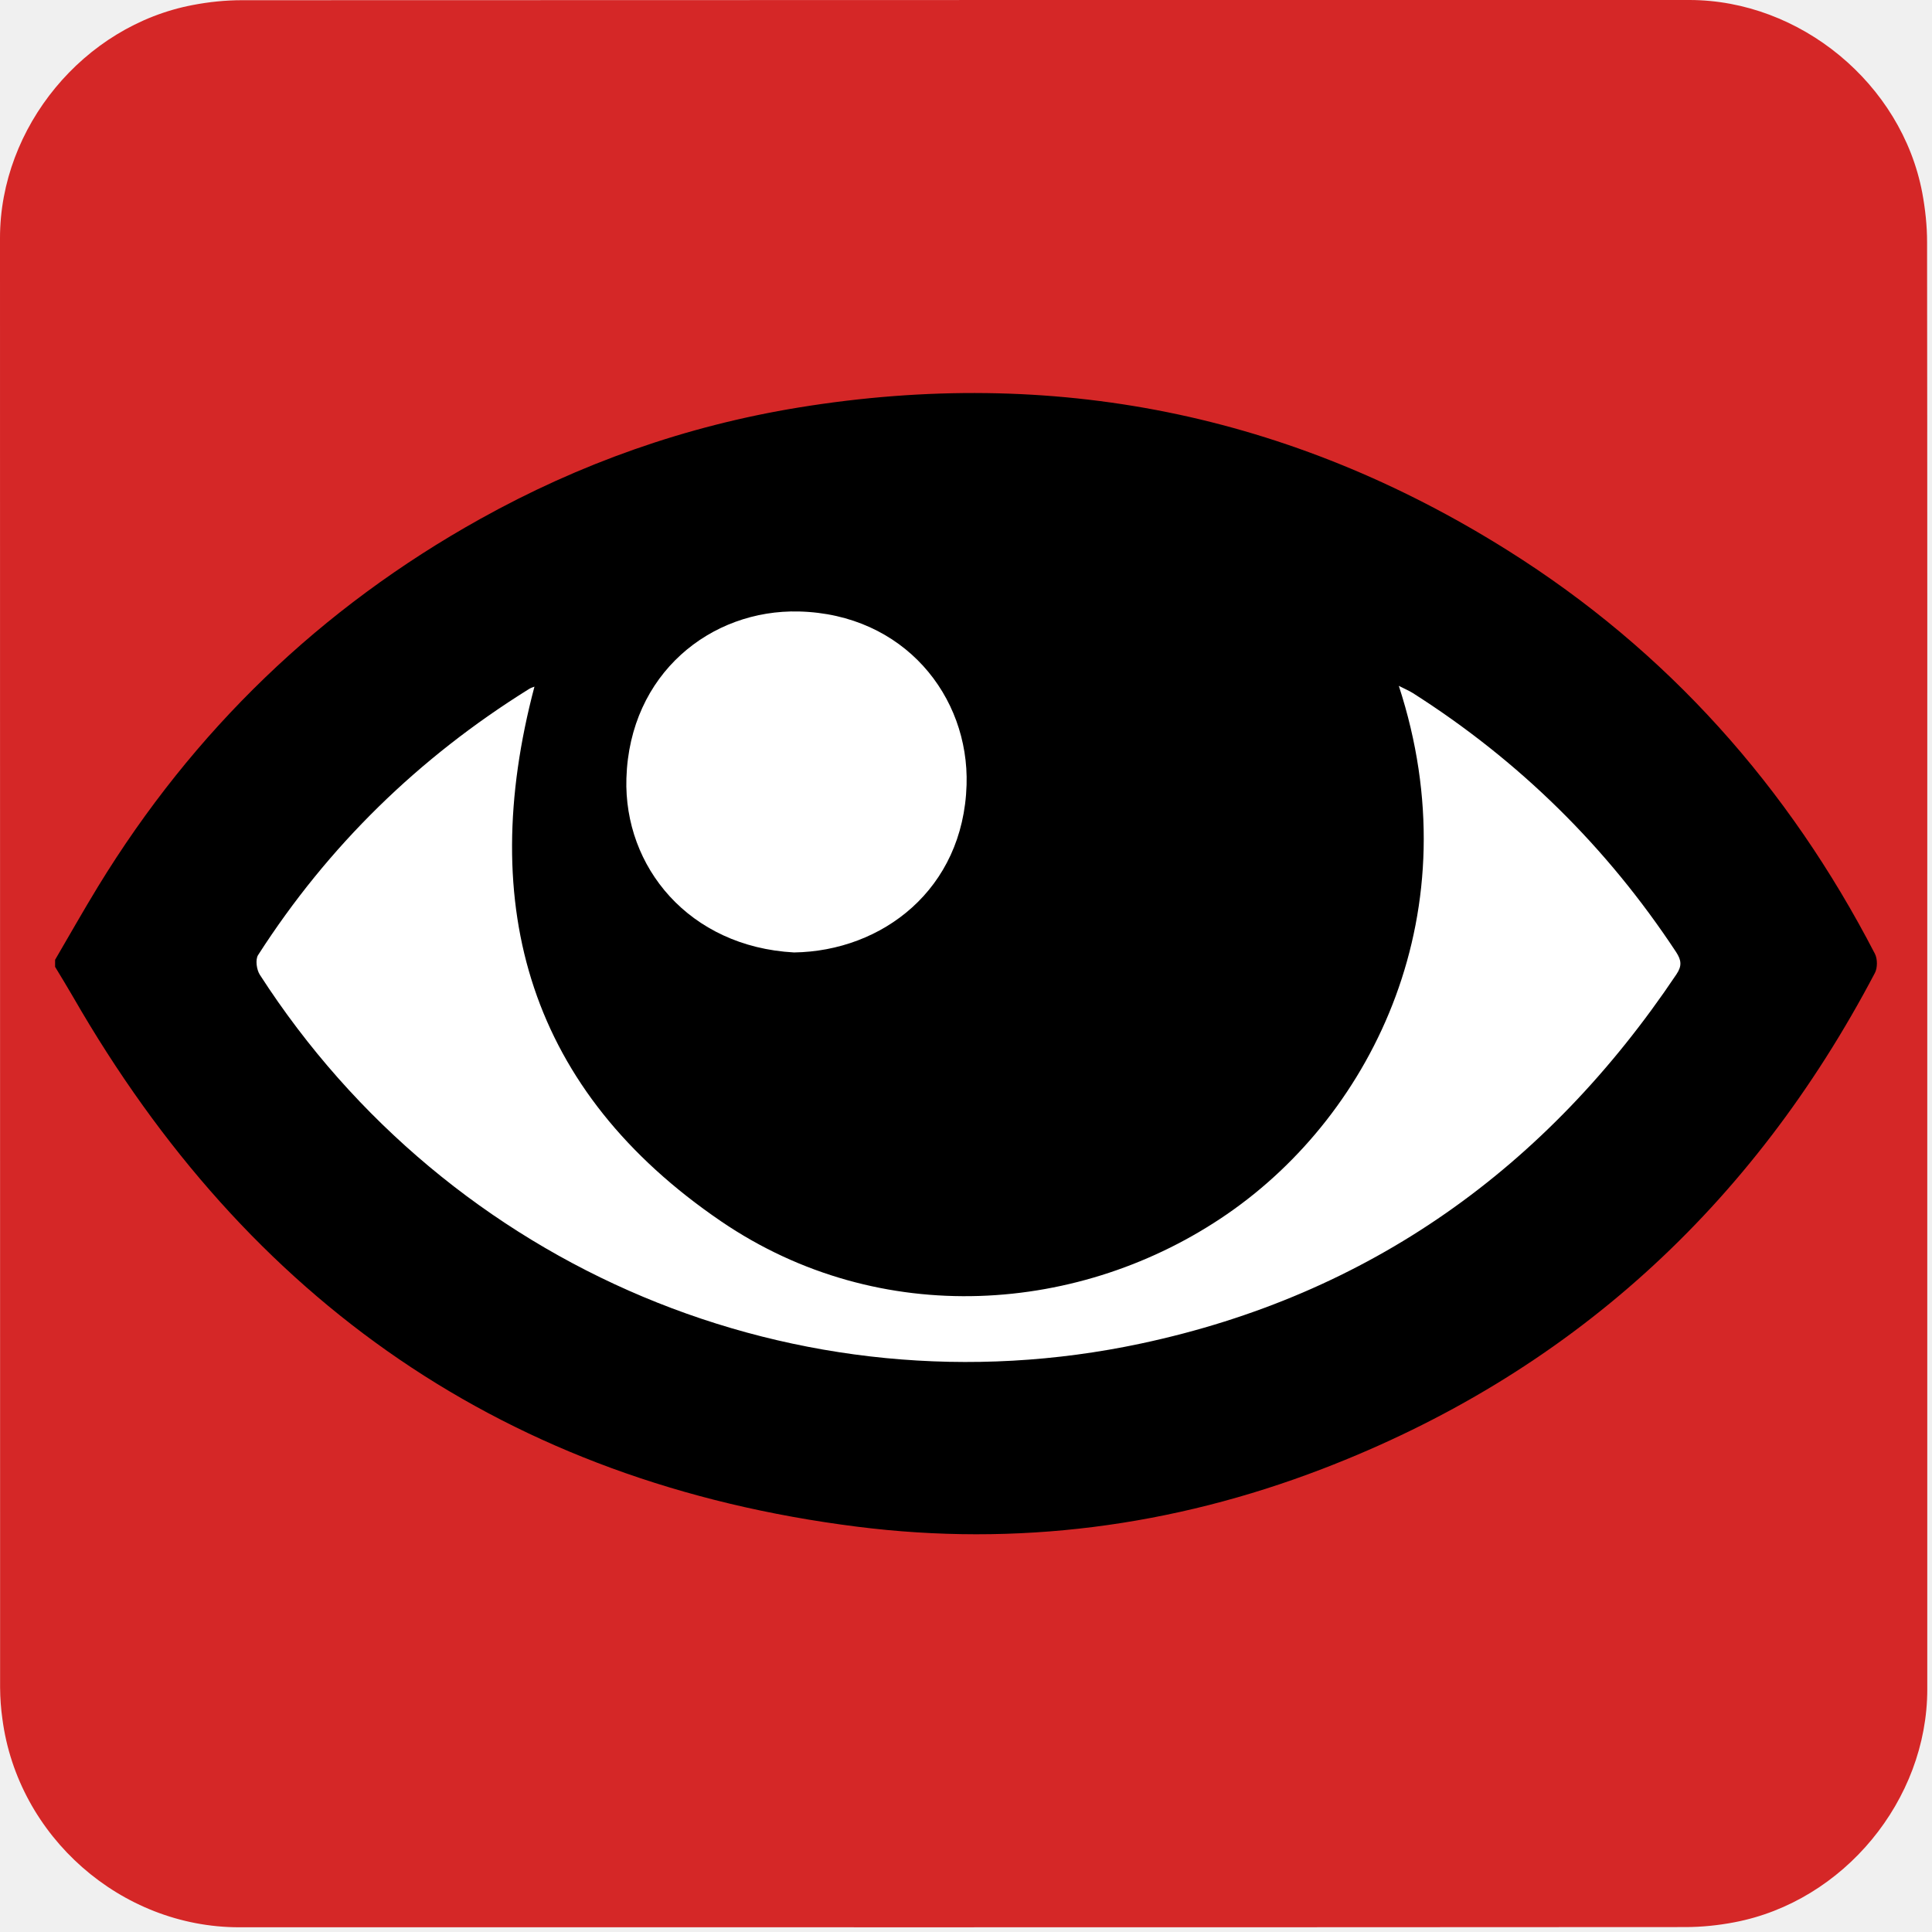
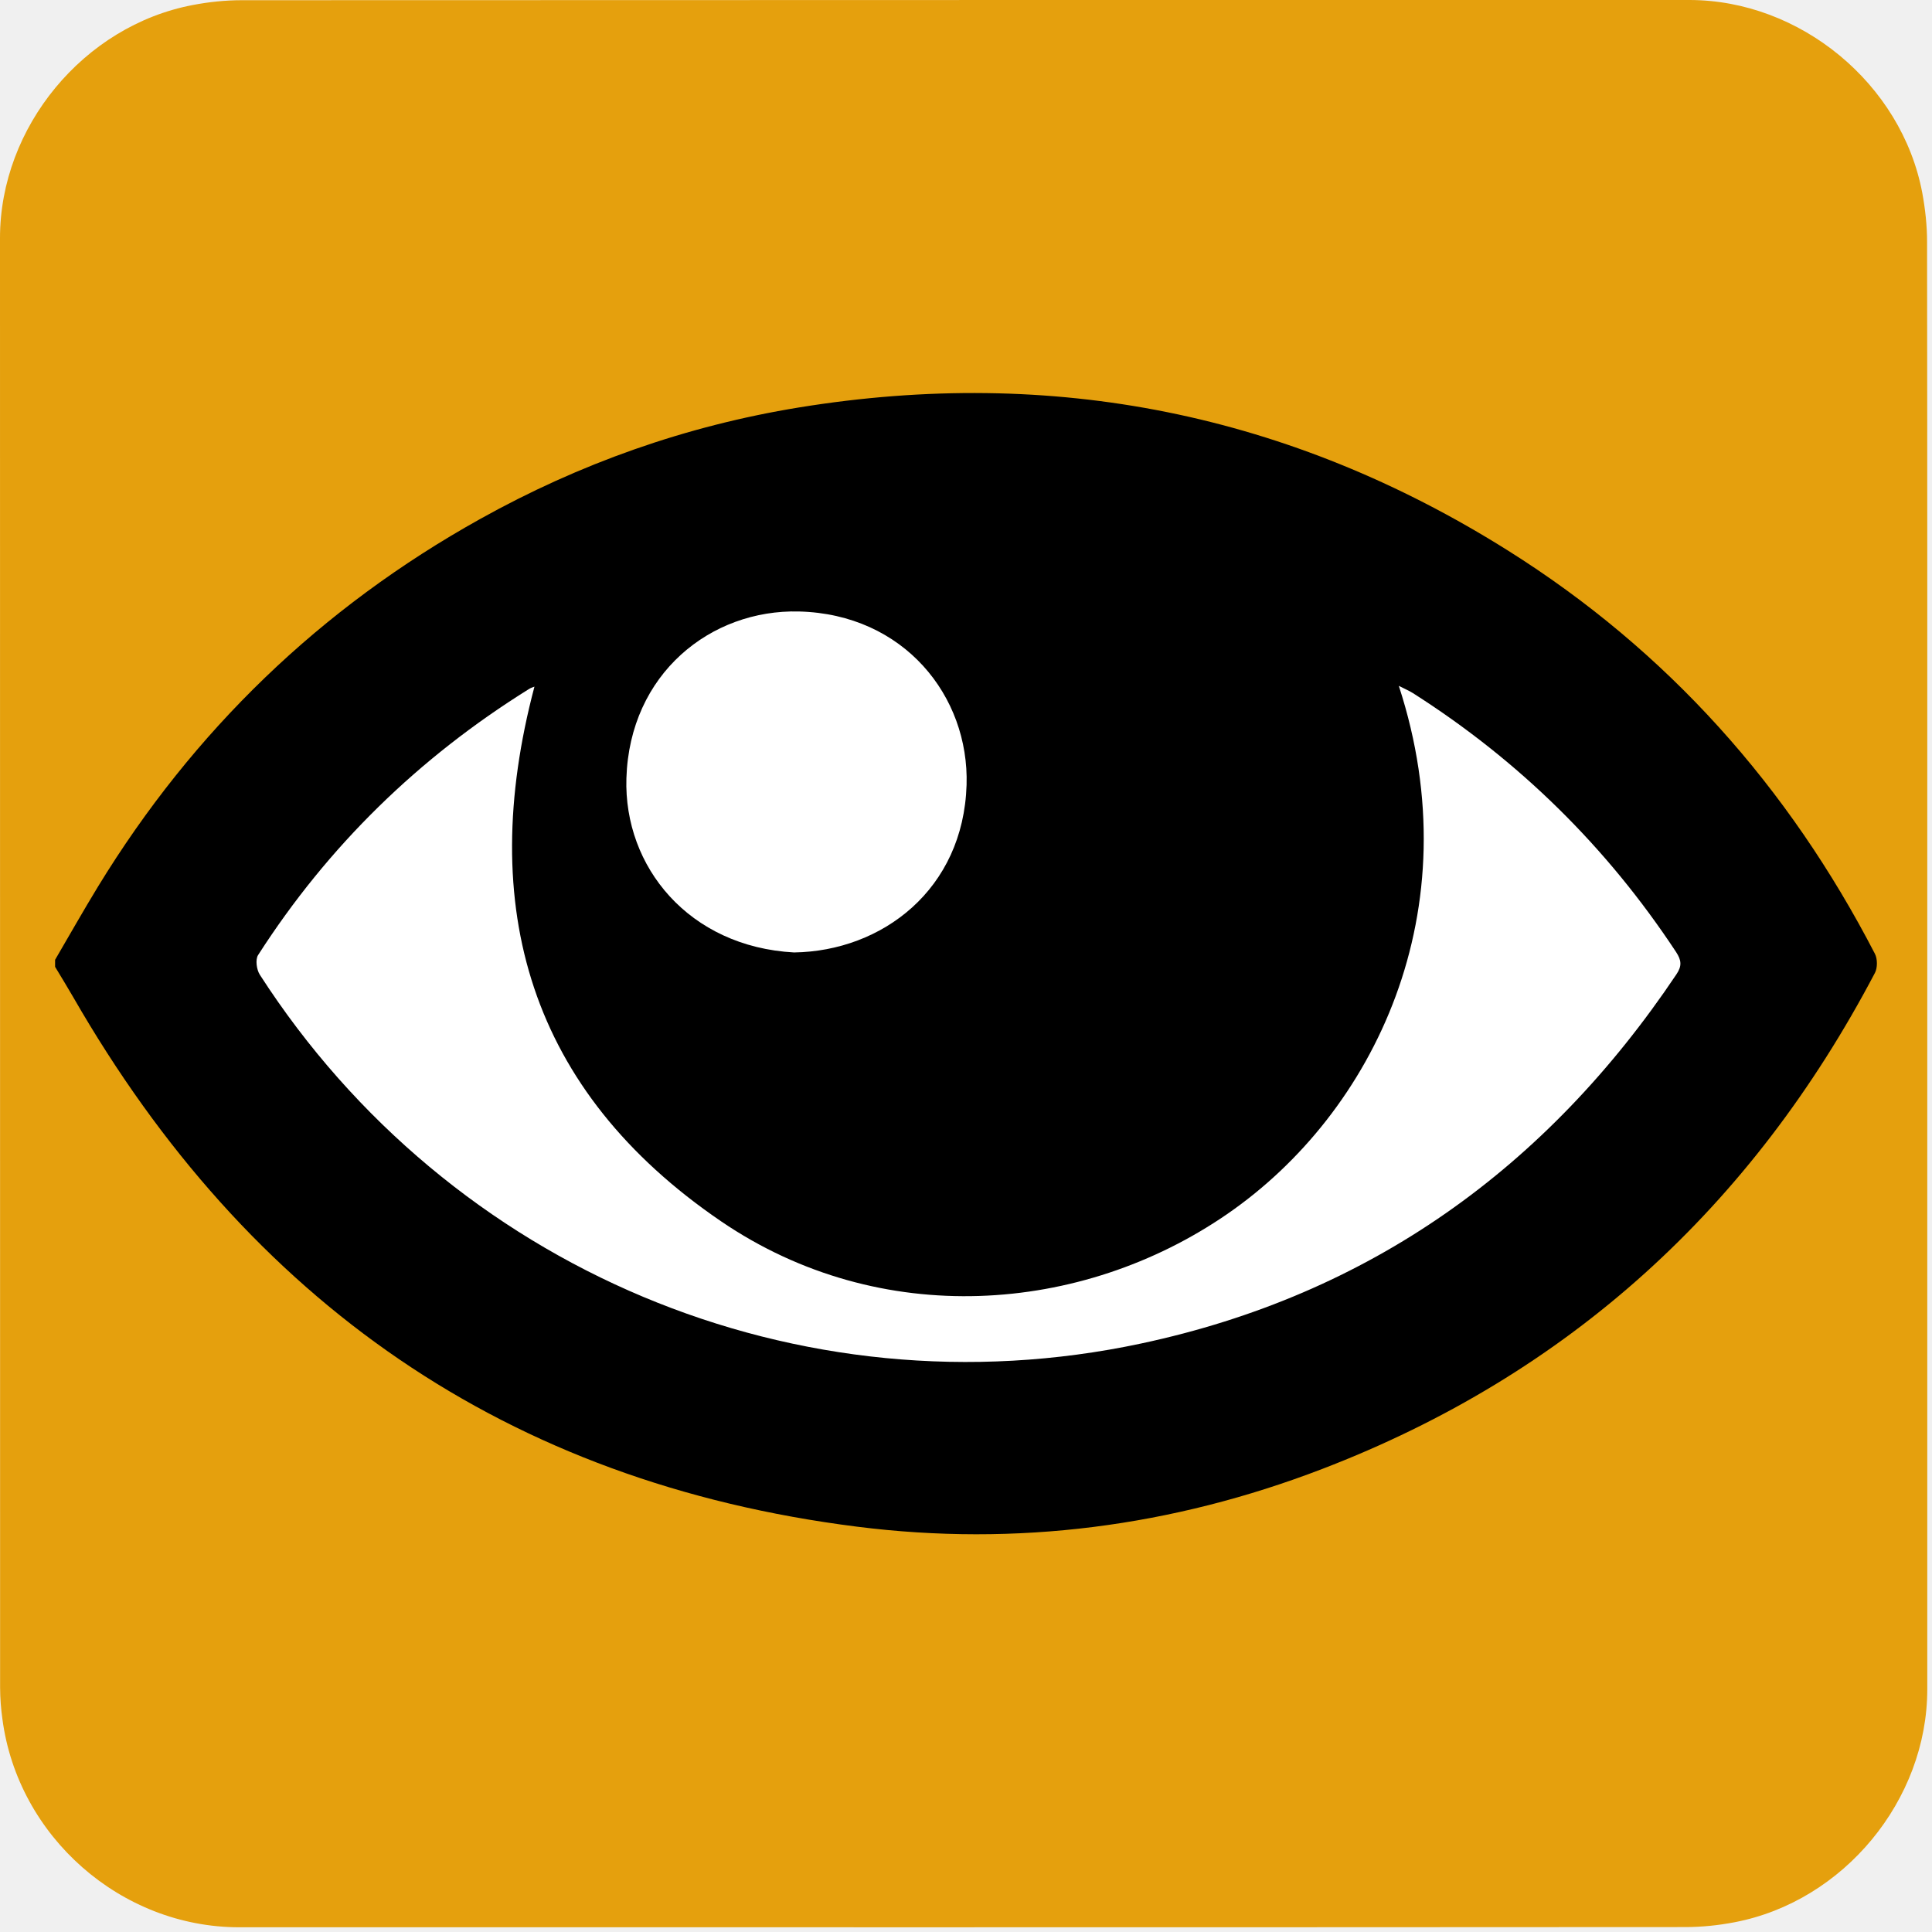
<svg xmlns="http://www.w3.org/2000/svg" id="prefix__blinking_eye" viewBox="0 0 769 769" width="500" height="500" shape-rendering="geometricPrecision" text-rendering="geometricPrecision">
  <style id="blink">
    @keyframes eye_open_c_o{0%,23.333%,to{opacity:1}16.667%{opacity:1;animation-timing-function:step-end}20%{opacity:0;animation-timing-function:step-end}}@keyframes eye_closed_f_o{0%,23.333%,to{fill-opacity:0}16.667%{fill-opacity:0;animation-timing-function:step-end}20%{fill-opacity:1;animation-timing-function:step-end}}#prefix__eye_open{animation:eye_open_c_o 6000ms linear infinite normal forwards}#prefix__eye_closed{animation:eye_closed_f_o 6000ms linear infinite normal forwards}
  </style>
  <g id="prefix__background" transform="matrix(4 0 0 4 -846.84 -2287.92)">
-     <path id="prefix__square" d="M403.49 667.89v72.19c0 11.03-8.32 21.11-19.18 23.18-1.61.31-3.27.48-4.9.48-47.97.03-95.93.02-143.9.02-11.76 0-22.02-9.02-23.56-20.72a23.27 23.27 0 01-.23-3.12c-.01-48.09-.01-96.18-.01-144.26 0-11.03 8.32-21.12 19.18-23.18 1.61-.31 3.27-.48 4.9-.48 48.01-.02 96.02-.02 144.02-.02 11.03 0 21.13 8.33 23.18 19.18.3 1.61.48 3.27.48 4.9.03 23.95.02 47.89.02 71.83z" fill="#D52727" stroke="none" stroke-width="1" />
+     <path id="prefix__square" d="M403.49 667.89v72.19c0 11.03-8.32 21.11-19.18 23.18-1.61.31-3.27.48-4.9.48-47.97.03-95.93.02-143.9.02-11.76 0-22.02-9.02-23.56-20.72a23.27 23.27 0 01-.23-3.12c-.01-48.09-.01-96.18-.01-144.26 0-11.03 8.32-21.12 19.18-23.18 1.61-.31 3.27-.48 4.9-.48 48.01-.02 96.02-.02 144.02-.02 11.03 0 21.13 8.33 23.18 19.18.3 1.61.48 3.27.48 4.9.03 23.95.02 47.89.02 71.83z" fill="#e5a00d" stroke="none" stroke-width="1" />
  </g>
  <g id="prefix__eye" transform="matrix(4 0 0 4 -845.91 -2287.892)" stroke-width="1" stroke="none">
    <g id="prefix__eye_open">
      <path id="prefix__iris_and_outline" d="M216.96 667.48c1.42-2.43 2.81-4.89 4.28-7.3 9.48-15.5 22.14-27.72 38.01-36.56 9.92-5.53 20.5-9.27 31.72-11.1 25.3-4.12 48.87.61 70.55 14.23 15.86 9.96 27.93 23.51 36.53 40.14.26.51.26 1.39 0 1.89-12.22 23.26-30.44 39.94-55.01 49.37-14.9 5.72-30.39 7.75-46.28 5.74-34.86-4.4-60.59-22.42-78-52.7-.58-1.01-1.2-2.01-1.8-3.01v-.7z" fill="#000" />
      <path id="prefix__sclera" d="M264.66 640.3c-.15.06-.37.12-.55.24-10.95 6.82-19.98 15.61-26.95 26.47-.29.45-.15 1.47.18 1.97 18.85 29.24 53.6 43.96 87.7 36.68 22.71-4.84 40.35-17.47 53.26-36.74.56-.83.49-1.4-.03-2.2-6.9-10.47-15.63-19.05-26.2-25.78-.4-.25-.84-.43-1.4-.72 7.3 22.33-2.43 42.48-17.09 52.57-14.46 9.96-34.49 11.51-50.34.72-19.06-12.99-24.39-31.25-18.58-53.21z" fill="#FFF" />
      <path id="prefix__pupil" d="M290.49 666.75c8.77-.13 16.85-6.26 17.17-16.67.27-8.83-6.23-17-16.68-17.26-8.77-.22-16.85 6.19-17.17 16.6-.27 8.82 6.23 16.76 16.68 17.33z" fill="#FFF" />
    </g>
    <path id="prefix__eye_closed" d="M220.84 712.44c-.14-.26-.29-.53-.43-.79-.45-.83-.93-1.64-1.39-2.46.03-.19.06-.38.09-.56 1.15-1.25 2.27-2.51 3.42-3.75 5.8.74 12.68 1.61 18.52 2.36-.63.58-1.24 1.18-1.85 1.79-.34.35-.34 1.16-.08 1.58 14.9 23.98 47.44 37 82.19 32.52 23.14-2.99 42.26-12.36 57.56-27.2.66-.64.67-1.1.25-1.75-.19-.29-.37-.58-.57-.87 4.98-.86 11.86-2.05 17.67-3.06.88 1.57 1.71 3.18 2.48 4.82.19.41.08 1.11-.25 1.51-15.13 18.04-35.34 30.61-60.93 37.17-15.51 3.98-31.13 5-46.62 2.8-33.62-4.79-56.65-19.83-70.06-44.11z" transform="translate(-2.06 -40.908)" fill="#000" fill-opacity="0" />
  </g>
</svg>
